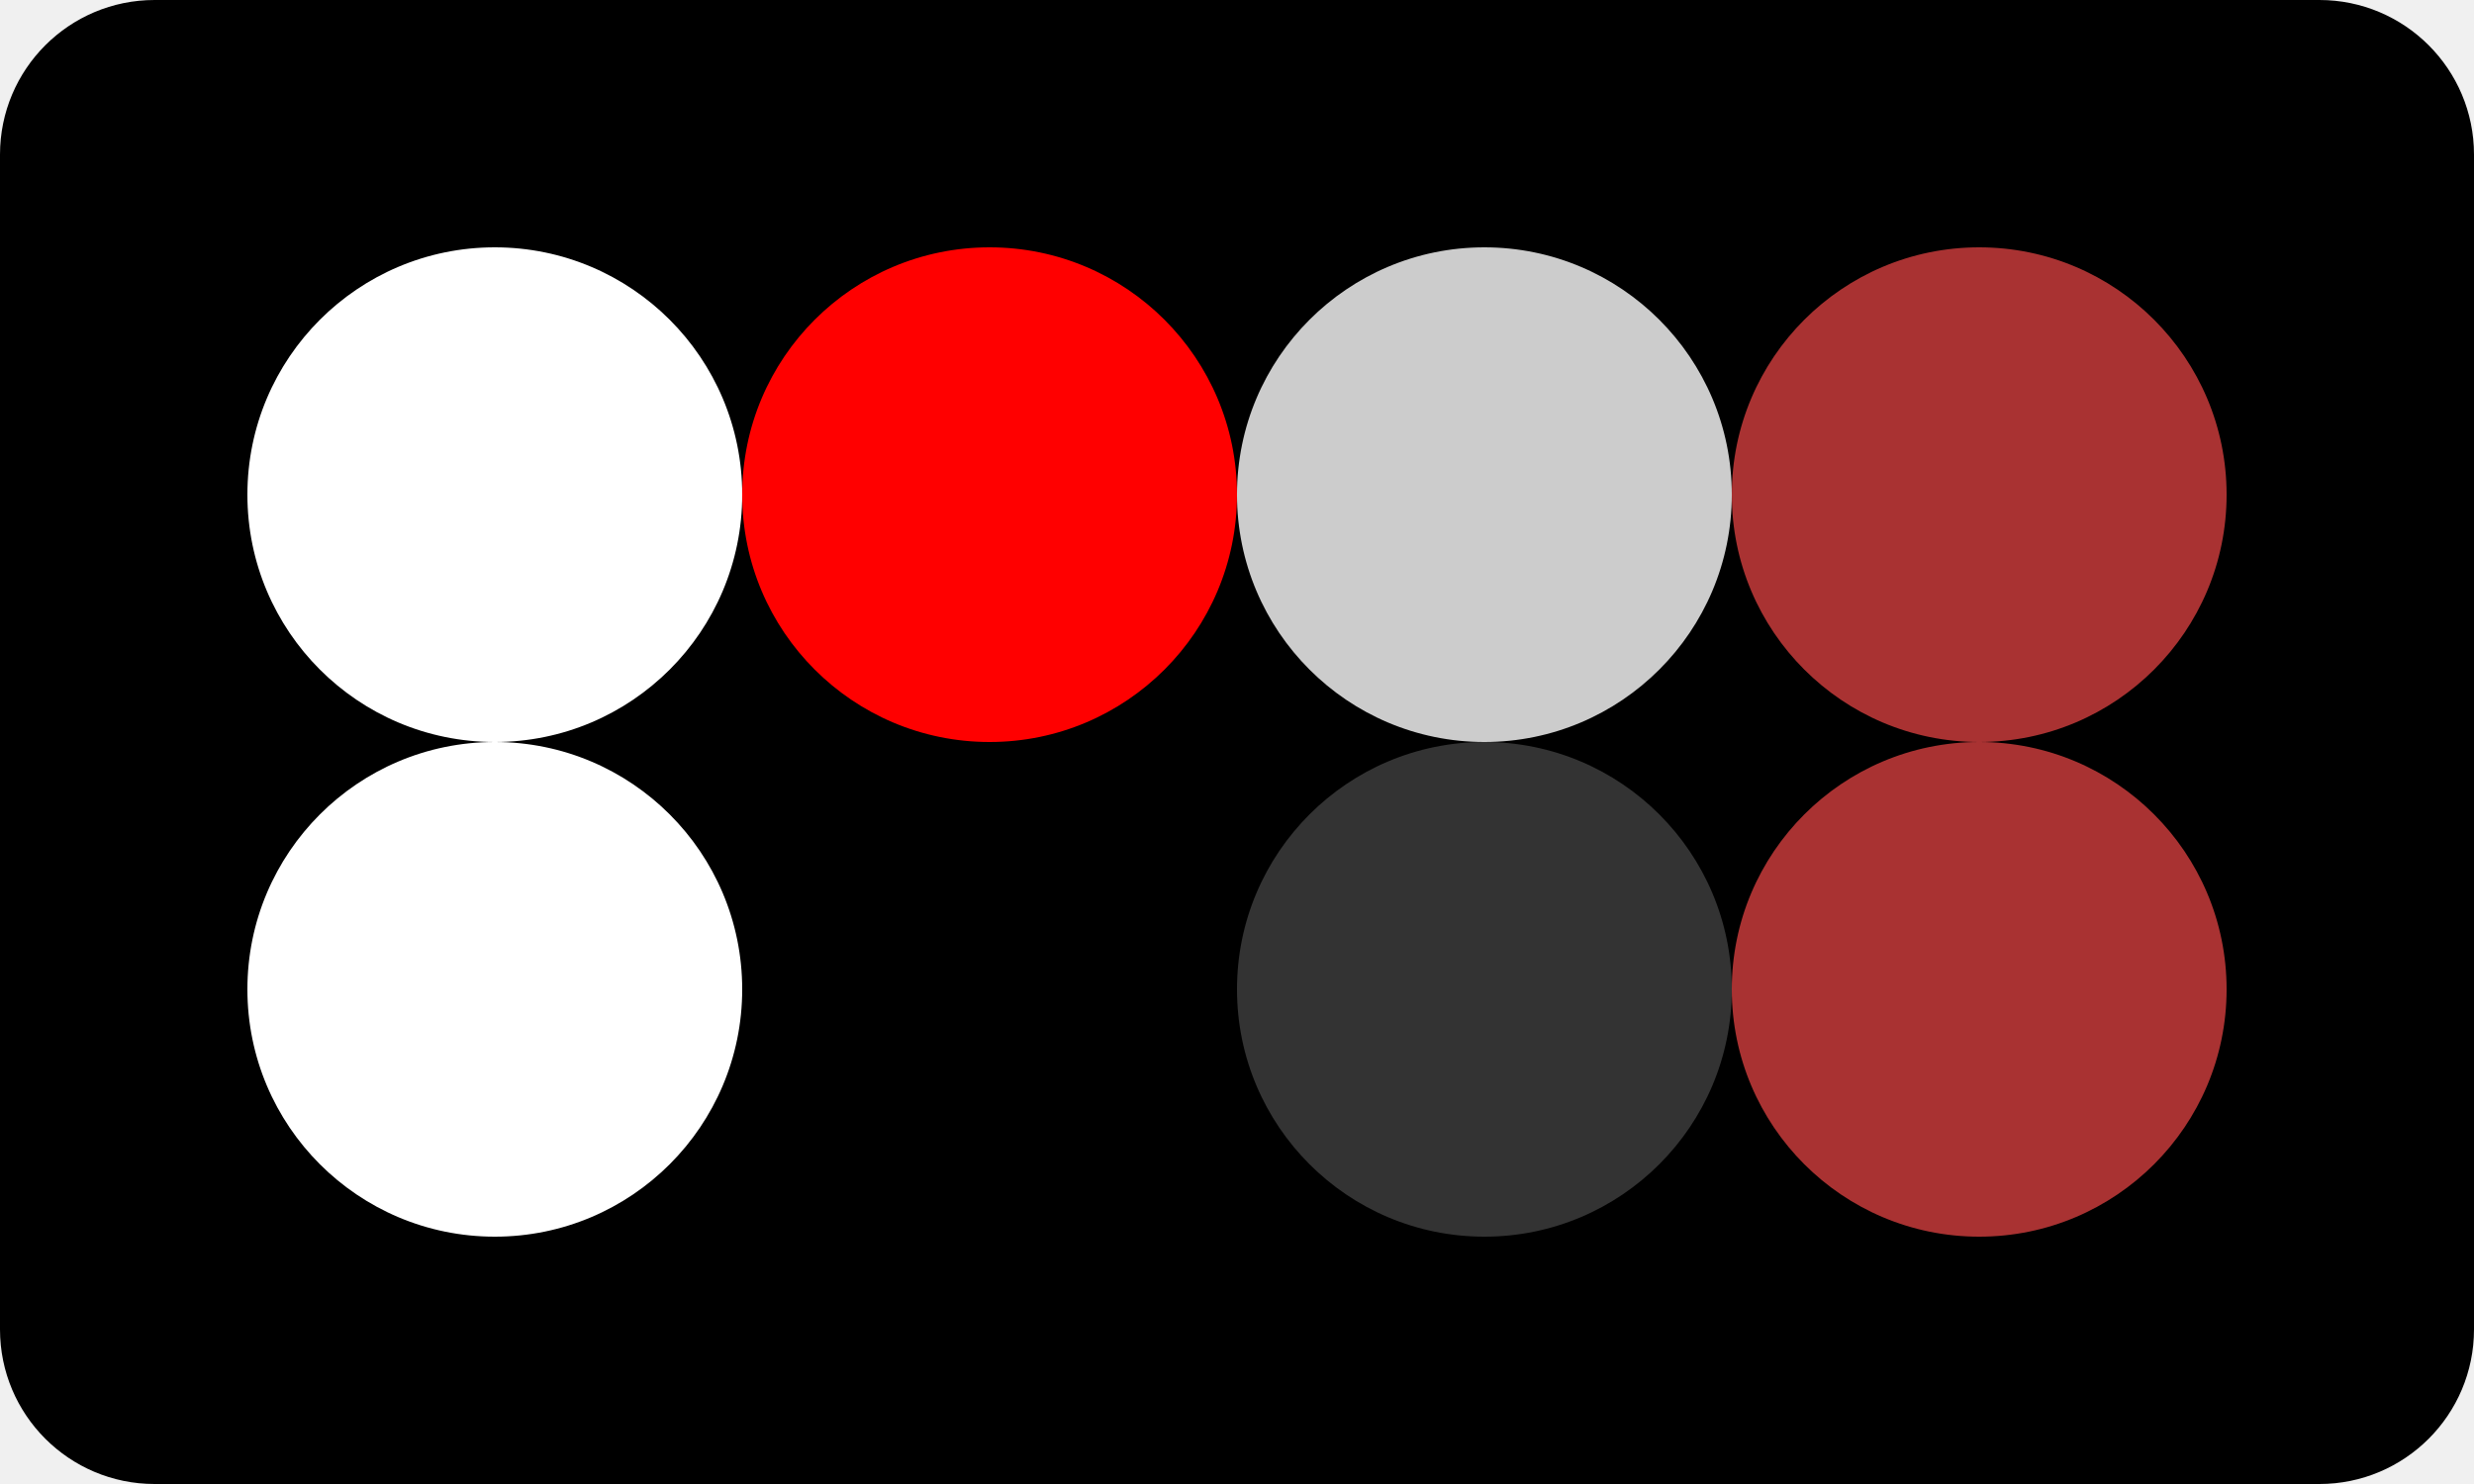
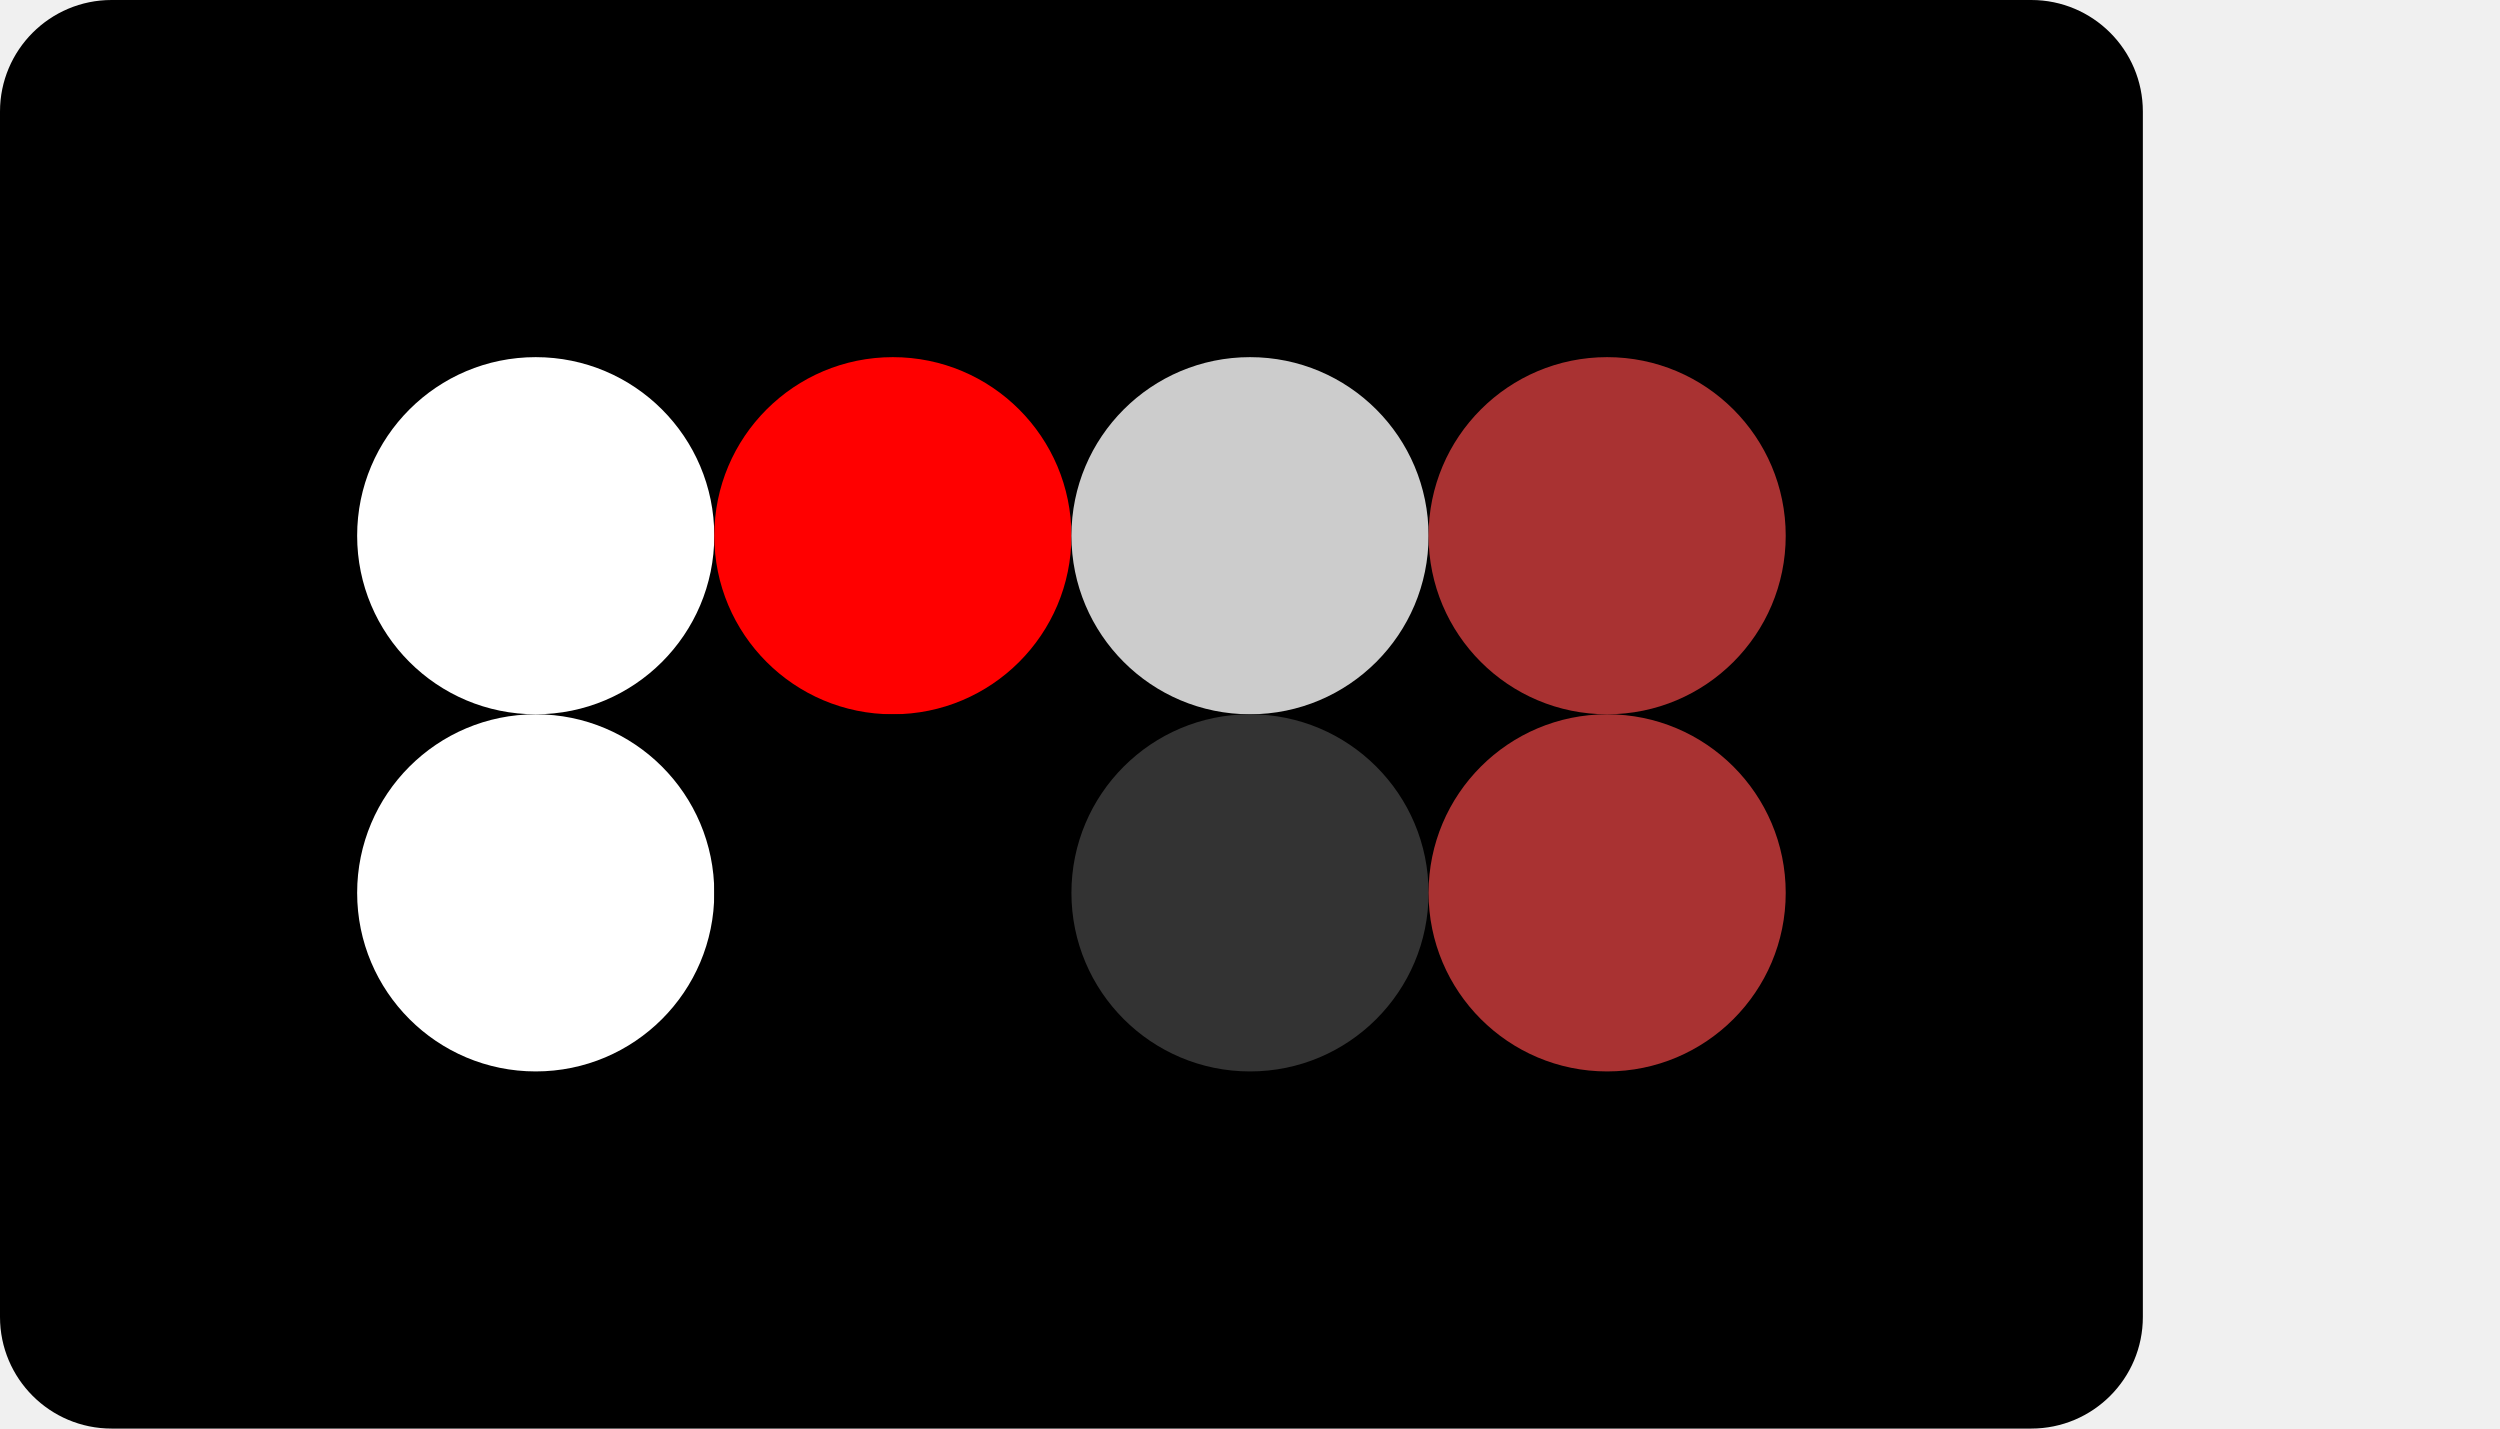
- <svg xmlns="http://www.w3.org/2000/svg" class="vector" width="80px" height="48px" baseProfile="full" version="1.1">
-   <rect width="80" height="48" fill="#000" rx="5" ry="5" />
-   <circle cx="16" cy="16" r="8" fill="white" />
-   <circle cx="32" cy="16" r="8" fill="#FF0000" />
-   <circle cx="48" cy="16" r="8" fill="#cccccc" />
-   <circle cx="64" cy="16" r="8" fill="#a93232" />
-   <circle cx="16" cy="32" r="8" fill="#ffffff" />
-   <circle cx="32" cy="32" r="8" fill="#000000" />
-   <circle cx="48" cy="32" r="8" fill="#333333" />
-   <circle cx="64" cy="32" r="8" fill="#a93232" />
+ <svg xmlns="http://www.w3.org/2000/svg" class="vector" width="112px" height="64px" baseProfile="full" version="1.1">
+   <rect width="96" height="64" fill="#000" rx="5" ry="5" />
+   <circle cx="24" cy="24" r="8" fill="white" />
+   <circle cx="40" cy="24" r="8" fill="#FF0000" />
+   <circle cx="56" cy="24" r="8" fill="#cccccc" />
+   <circle cx="72" cy="24" r="8" fill="#a93232" />
+   <circle cx="24" cy="40" r="8" fill="#ffffff" />
+   <circle cx="40" cy="40" r="8" fill="#000000" />
+   <circle cx="56" cy="40" r="8" fill="#333333" />
+   <circle cx="72" cy="40" r="8" fill="#a93232" />
</svg>
